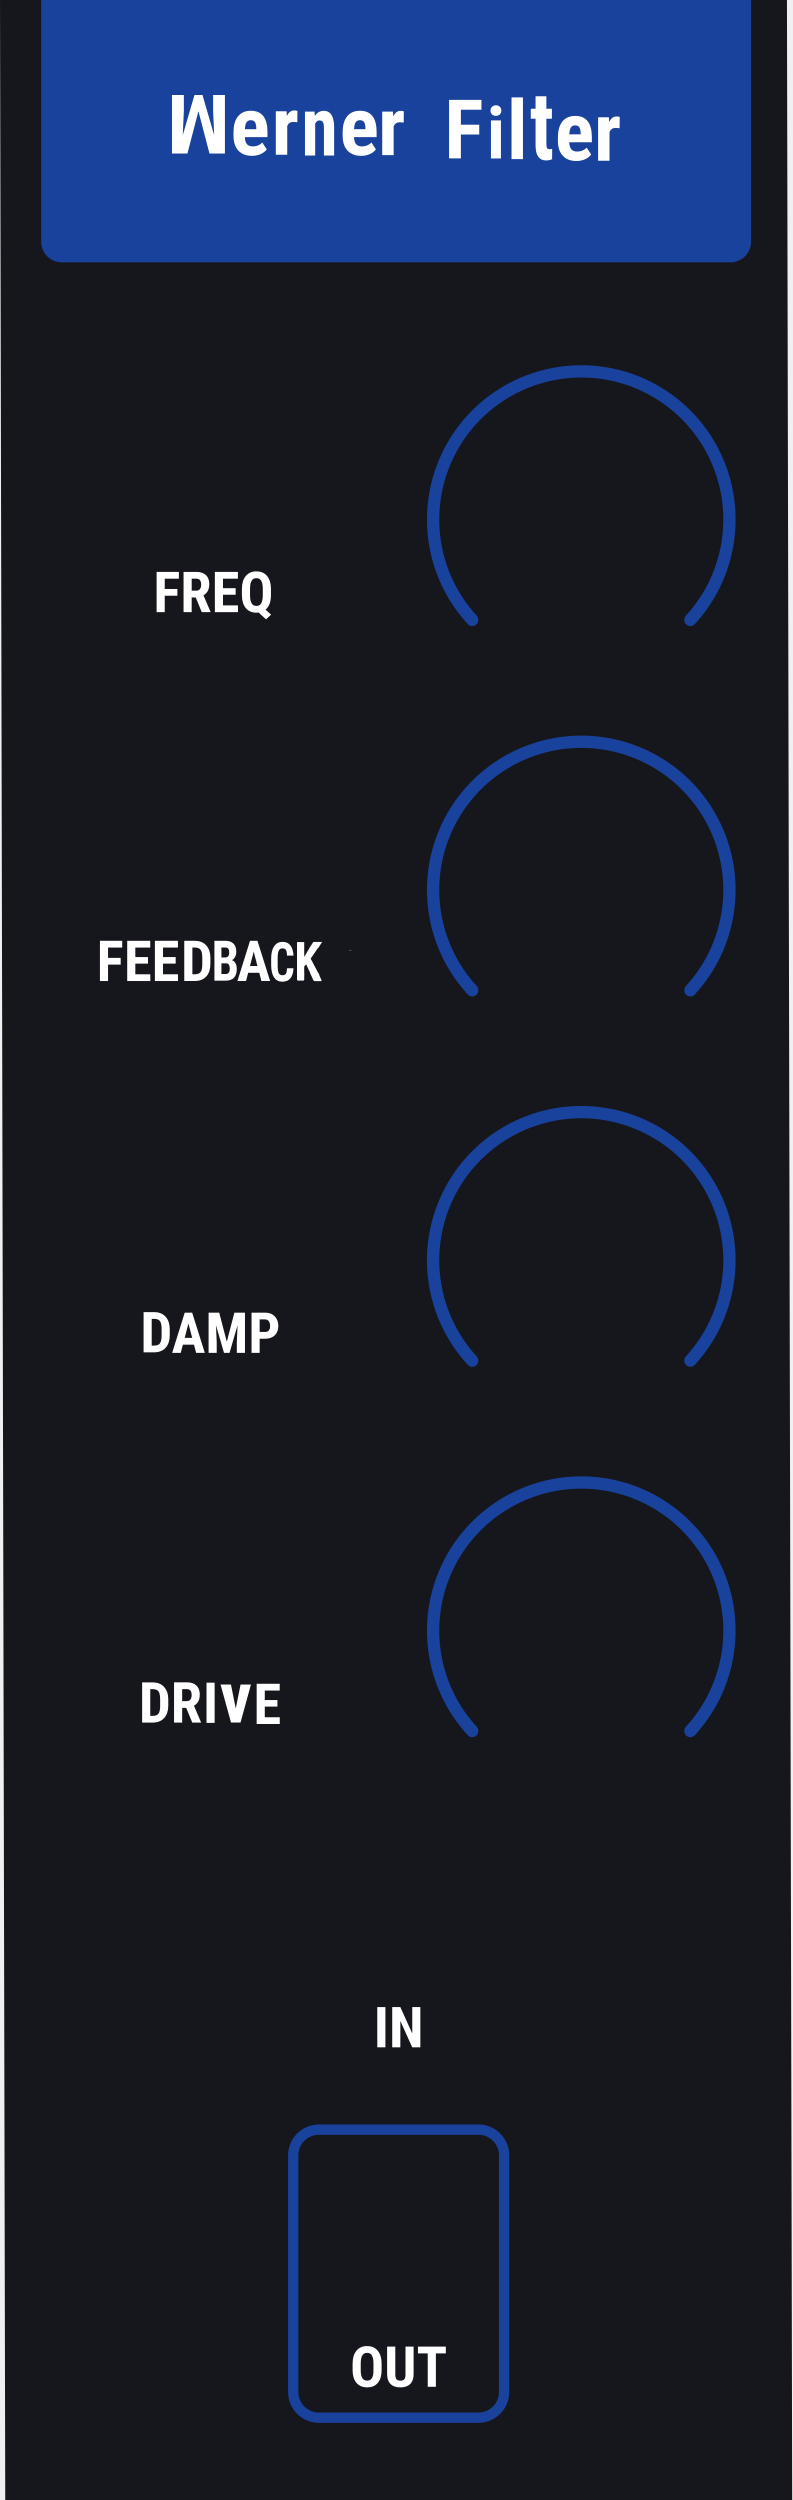
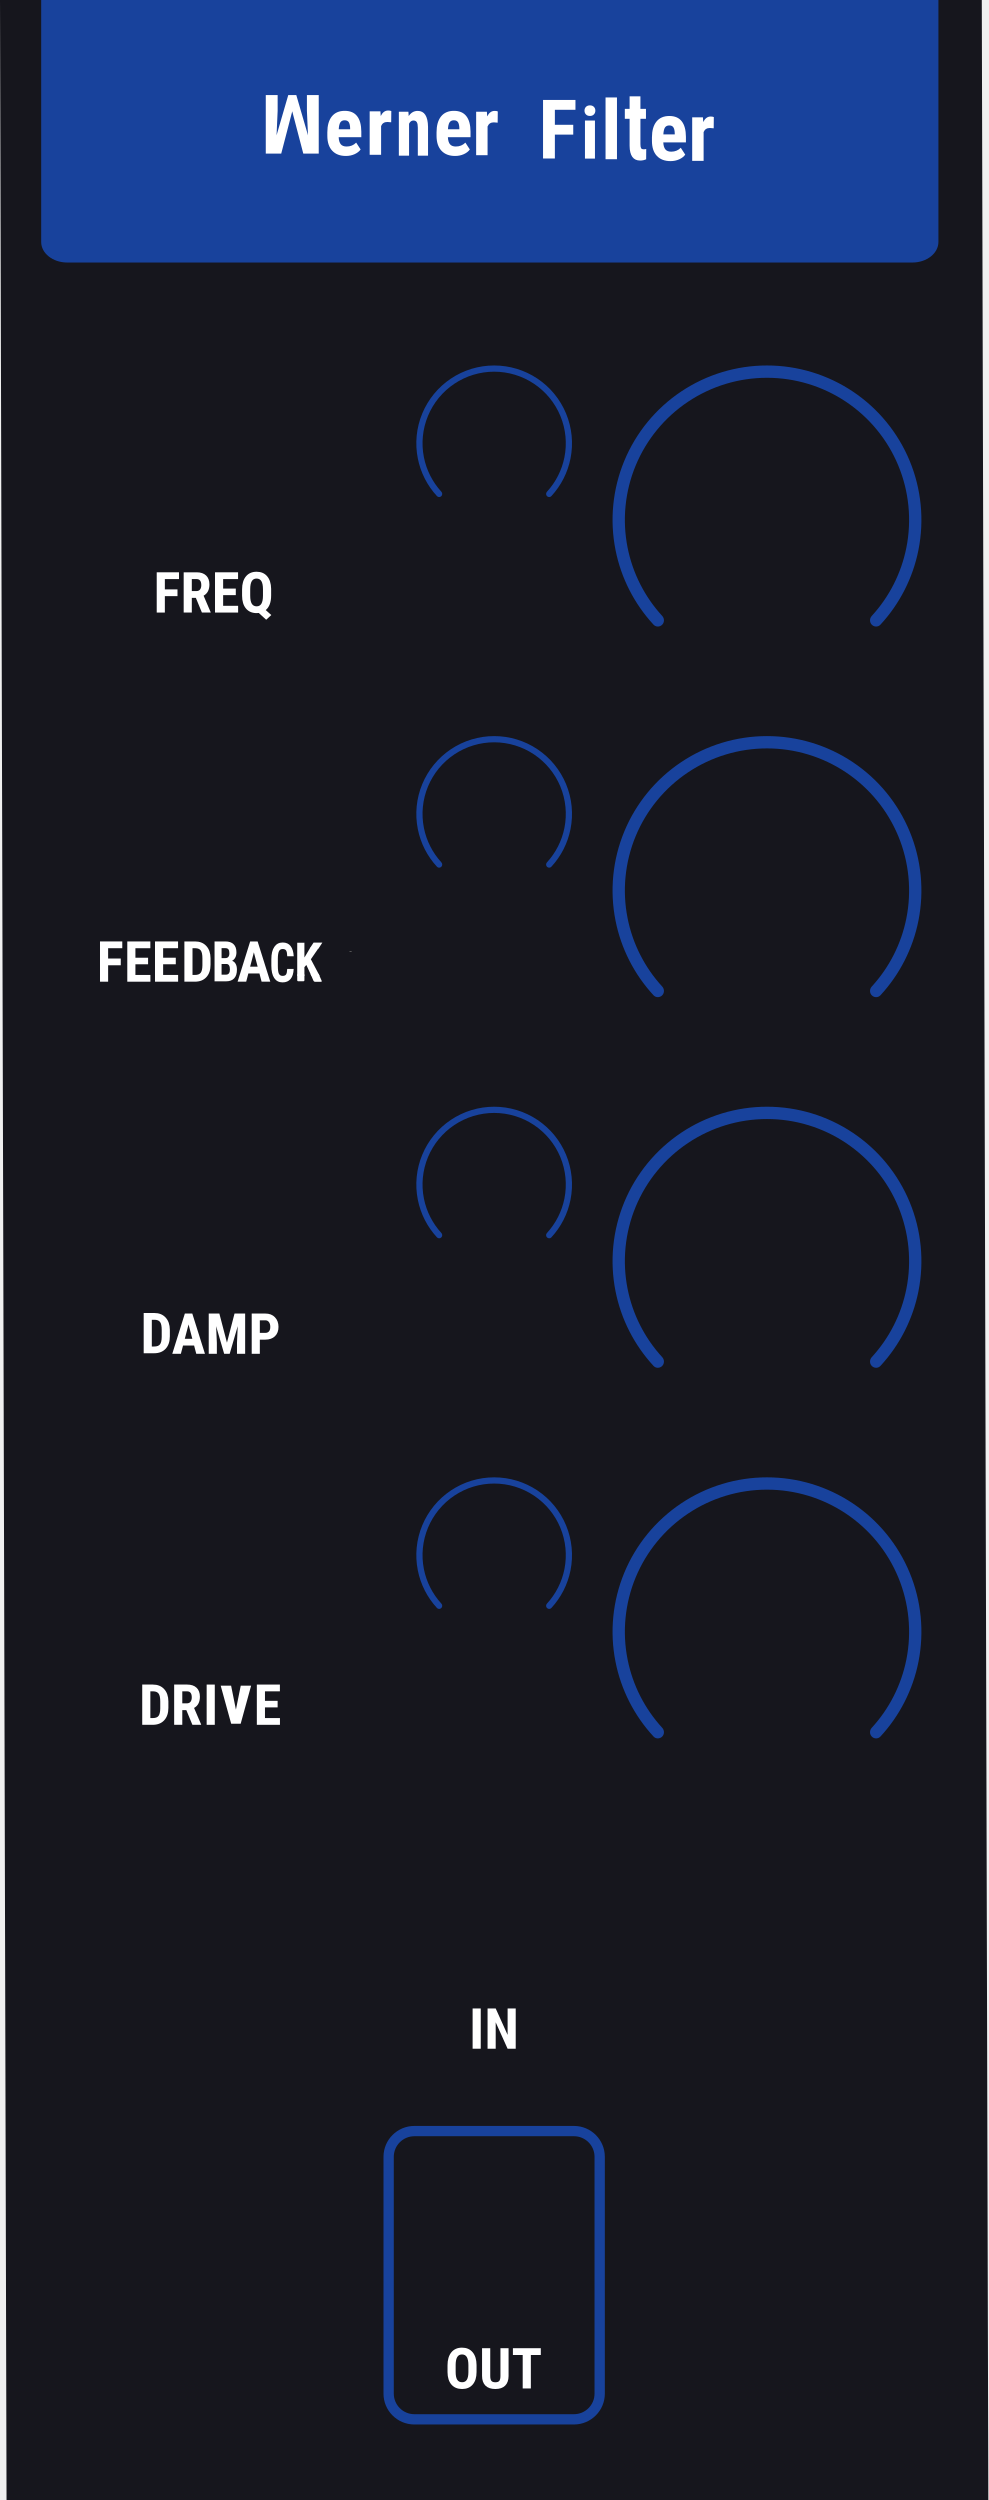
- <svg xmlns="http://www.w3.org/2000/svg" width="40.746mm" height="128.587mm" viewBox="0 0 154 486" fill="none" version="1.1" id="svg78">
+ <svg xmlns="http://www.w3.org/2000/svg" id="svg78" version="1.1" fill="none" viewBox="0 0 192 485.669" height="128.5mm" width="50.8mm">
  <defs id="defs82" />
-   <path style="stroke-width:0.997" d="m 0,0 h 152.982 l 1.019,486 H 1.019 Z" fill="#16161d" id="path2" />
-   <path d="M 34.48,115.81 H 32.025 V 119 h -1.579 v -7.82 h 4.329 v 1.316 h -2.75 v 2.003 H 34.48 Z" fill="#ffffff" id="path4" />
-   <path d="M 38.046,116.143 H 37.262 V 119 h -1.579 v -7.82 h 2.519 c 0.791,0 1.402,0.206 1.832,0.617 0.433,0.409 0.65,0.99 0.65,1.746 0,1.038 -0.378,1.765 -1.133,2.181 l 1.37,3.201 V 119 h -1.697 z m -0.784,-1.316 h 0.897 c 0.315,0 0.551,-0.104 0.709,-0.312 0.158,-0.211 0.236,-0.492 0.236,-0.843 0,-0.784 -0.306,-1.176 -0.918,-1.176 h -0.924 z" fill="#ffffff" id="path6" />
-   <path d="m 45.808,115.616 h -2.46 v 2.073 h 2.911 V 119 h -4.49 v -7.82 h 4.479 v 1.316 h -2.9 v 1.847 h 2.46 z" fill="#ffffff" id="path8" />
-   <path d="m 52.672,115.697 c 0,1.292 -0.349,2.232 -1.047,2.82 l 1.08,0.966 -0.994,0.913 -1.439,-1.315 -0.414,0.026 c -0.884,0 -1.577,-0.299 -2.079,-0.897 -0.498,-0.601 -0.748,-1.432 -0.752,-2.492 v -1.224 c 0,-1.075 0.249,-1.912 0.747,-2.514 0.498,-0.605 1.189,-0.908 2.073,-0.908 0.863,0 1.545,0.29 2.046,0.87 0.501,0.58 0.761,1.395 0.779,2.444 z m -1.585,-1.214 c 0,-0.713 -0.102,-1.239 -0.306,-1.579 -0.204,-0.34 -0.516,-0.51 -0.934,-0.51 -0.419,0 -0.729,0.166 -0.929,0.499 -0.201,0.329 -0.304,0.833 -0.311,1.509 v 1.295 c 0,0.716 0.102,1.244 0.306,1.584 0.208,0.34 0.523,0.511 0.945,0.511 0.412,0 0.718,-0.169 0.918,-0.505 0.204,-0.341 0.308,-0.858 0.311,-1.553 z" fill="#ffffff" id="path10" />
-   <path d="m 133.368,121.368 c 0.467,0.467 1.226,0.468 1.674,-0.017 3.743,-4.055 6.302,-9.07 7.382,-14.498 1.157,-5.82 0.563,-11.852 -1.708,-17.334 -2.27,-5.482 -6.115,-10.167 -11.049,-13.464 C 124.734,72.76 118.933,71 113,71 c -5.933,0 -11.734,1.76 -16.667,5.056 -4.934,3.296 -8.779,7.982 -11.049,13.464 -2.271,5.482 -2.865,11.514 -1.707,17.334 1.08,5.428 3.638,10.443 7.382,14.498 0.448,0.485 1.207,0.484 1.674,0.017 v 0 c 0.467,-0.467 0.465,-1.222 0.018,-1.709 -3.41,-3.719 -5.742,-8.309 -6.729,-13.273 -1.065,-5.355 -0.518,-10.907 1.571,-15.951 2.09,-5.045 5.628,-9.357 10.169,-12.391 4.541,-3.034 9.878,-4.653 15.339,-4.653 5.461,0 10.799,1.619 15.339,4.653 4.54,3.034 8.079,7.346 10.168,12.391 2.09,5.045 2.637,10.597 1.572,15.951 -0.988,4.964 -3.319,9.554 -6.73,13.273 -0.446,0.487 -0.448,1.242 0.019,1.709 z" fill="#18429c" id="path38" />
-   <path d="m 133.368,193.368 c 0.467,0.467 1.226,0.468 1.674,-0.017 3.743,-4.055 6.302,-9.07 7.382,-14.498 1.157,-5.82 0.563,-11.852 -1.708,-17.334 -2.27,-5.481 -6.115,-10.167 -11.049,-13.463 C 124.734,144.759 118.933,143 113,143 c -5.933,0 -11.734,1.759 -16.667,5.056 -4.934,3.296 -8.779,7.982 -11.049,13.463 -2.271,5.482 -2.865,11.514 -1.707,17.334 1.08,5.428 3.638,10.443 7.382,14.498 0.448,0.485 1.207,0.484 1.674,0.017 v 0 c 0.467,-0.467 0.465,-1.222 0.018,-1.709 -3.41,-3.719 -5.742,-8.309 -6.729,-13.273 -1.065,-5.355 -0.518,-10.907 1.571,-15.952 2.09,-5.044 5.628,-9.356 10.169,-12.39 4.541,-3.034 9.878,-4.653 15.339,-4.653 5.461,0 10.799,1.619 15.339,4.653 4.54,3.034 8.079,7.346 10.168,12.39 2.09,5.045 2.637,10.597 1.572,15.952 -0.988,4.964 -3.319,9.554 -6.73,13.273 -0.446,0.487 -0.448,1.242 0.019,1.709 z" fill="#18429c" id="path40" />
-   <path d="m 133.368,265.368 c 0.467,0.467 1.226,0.468 1.674,-0.017 3.743,-4.055 6.302,-9.07 7.382,-14.498 1.157,-5.82 0.563,-11.852 -1.708,-17.334 -2.27,-5.481 -6.115,-10.167 -11.049,-13.463 C 124.734,216.759 118.933,215 113,215 c -5.933,0 -11.734,1.759 -16.667,5.056 -4.934,3.296 -8.779,7.982 -11.049,13.463 -2.271,5.482 -2.865,11.514 -1.707,17.334 1.08,5.428 3.638,10.443 7.382,14.498 0.448,0.485 1.207,0.484 1.674,0.017 v 0 c 0.467,-0.467 0.465,-1.222 0.018,-1.709 -3.41,-3.719 -5.742,-8.309 -6.729,-13.273 -1.065,-5.355 -0.518,-10.907 1.571,-15.952 2.09,-5.044 5.628,-9.356 10.169,-12.39 4.541,-3.034 9.878,-4.653 15.339,-4.653 5.461,0 10.799,1.619 15.339,4.653 4.54,3.034 8.079,7.346 10.168,12.39 2.09,5.045 2.637,10.597 1.572,15.952 -0.988,4.964 -3.319,9.554 -6.73,13.273 -0.446,0.487 -0.448,1.242 0.019,1.709 z" fill="#18429c" id="path42" />
-   <path d="m 133.368,337.368 c 0.467,0.467 1.226,0.468 1.674,-0.017 3.743,-4.055 6.302,-9.07 7.382,-14.498 1.157,-5.82 0.563,-11.852 -1.708,-17.334 -2.27,-5.481 -6.115,-10.167 -11.049,-13.463 C 124.734,288.759 118.933,287 113,287 c -5.933,0 -11.734,1.759 -16.667,5.056 -4.934,3.296 -8.779,7.982 -11.049,13.463 -2.271,5.482 -2.865,11.514 -1.707,17.334 1.08,5.428 3.638,10.443 7.382,14.498 0.448,0.485 1.207,0.484 1.674,0.017 v 0 c 0.467,-0.467 0.465,-1.222 0.018,-1.709 -3.41,-3.719 -5.742,-8.309 -6.729,-13.273 -1.065,-5.355 -0.518,-10.907 1.571,-15.952 2.09,-5.044 5.628,-9.356 10.169,-12.39 4.541,-3.034 9.878,-4.653 15.339,-4.653 5.461,0 10.799,1.619 15.339,4.653 4.54,3.034 8.079,7.346 10.168,12.39 2.09,5.045 2.637,10.597 1.572,15.952 -0.988,4.964 -3.319,9.554 -6.73,13.273 -0.446,0.487 -0.448,1.242 0.019,1.709 z" fill="#18429c" id="path44" />
-   <path d="m 8,0 h 138 v 47 c 0,2.209 -1.791,4 -4,4 H 12 C 9.791,51 8,49.209 8,47 Z" fill="#18429c" id="path46" />
-   <path d="m 74.922,398 h -1.579 v -7.82 h 1.579 z" fill="#ffffff" id="path66" />
-   <path d="m 81.716,398 h -1.579 l -2.31,-5.129 V 398 h -1.579 v -7.82 h 1.579 l 2.315,5.134 v -5.134 h 1.574 z" fill="#ffffff" id="path68" />
-   <path d="m 74.186,460.793 c 0,1.05 -0.249,1.864 -0.747,2.444 -0.494,0.58 -1.182,0.87 -2.062,0.87 -0.877,0 -1.567,-0.286 -2.068,-0.859 -0.501,-0.576 -0.756,-1.382 -0.763,-2.417 v -1.337 c 0,-1.075 0.249,-1.912 0.747,-2.514 0.498,-0.605 1.189,-0.908 2.073,-0.908 0.87,0 1.556,0.297 2.057,0.892 0.501,0.591 0.756,1.421 0.763,2.492 z m -1.584,-1.31 c 0,-0.705 -0.1,-1.23 -0.301,-1.574 -0.201,-0.344 -0.512,-0.515 -0.935,-0.515 -0.419,0 -0.729,0.166 -0.929,0.499 -0.201,0.329 -0.304,0.833 -0.311,1.509 v 1.391 c 0,0.684 0.102,1.189 0.306,1.515 0.204,0.322 0.519,0.484 0.945,0.484 0.412,0 0.718,-0.158 0.918,-0.473 0.201,-0.319 0.303,-0.811 0.306,-1.477 z" fill="#ffffff" id="path70" />
-   <path d="m 80.406,456.18 v 5.414 c -0.007,0.813 -0.231,1.436 -0.671,1.869 -0.441,0.43 -1.073,0.644 -1.896,0.644 -0.838,0 -1.479,-0.218 -1.923,-0.655 -0.44,-0.437 -0.661,-1.069 -0.661,-1.896 v -5.376 h 1.59 v 5.382 c 0,0.444 0.072,0.76 0.215,0.95 0.143,0.19 0.403,0.285 0.779,0.285 0.376,0 0.634,-0.093 0.773,-0.279 0.14,-0.19 0.211,-0.5 0.215,-0.93 v -5.408 z" fill="#ffffff" id="path72" />
-   <path d="M 86.668,457.496 H 84.735 V 464 h -1.585 v -6.504 H 81.249 v -1.316 h 5.42 z" fill="#ffffff" id="path74" />
-   <path fill-rule="evenodd" clip-rule="evenodd" d="m 62,413 h 31 c 3.314,0 6,2.686 6,6 v 46 c 0,3.314 -2.686,6 -6,6 H 62 c -3.314,0 -6,-2.686 -6,-6 v -46 c 0,-3.314 2.686,-6 6,-6 z m 0,2 c -2.209,0 -4,1.791 -4,4 v 46 c 0,2.209 1.791,4 4,4 h 31 c 2.209,0 4,-1.791 4,-4 v -46 c 0,-2.209 -1.791,-4 -4,-4 z" fill="#18429c" id="path76" />
-   <path d="m 101.659,30.932 h -2.219 v -12 h 2.219 z" fill="#ffffff" id="path64" />
-   <path id="path1061" fill="#ffffff" d="m 93.165,26.15 h -3.57 v 4.641 h -2.297 v -11.375 h 6.297 v 1.914 h -4 v 2.914 h 3.57 z" />
-   <path id="path56-7" fill="#ffffff" d="m 40.723,29.846 -2.148,-8.227 -2.141,8.227 h -3 v -11.375 h 2.305 v 3.078 l -0.211,4.742 2.273,-7.82 h 1.563 l 2.273,7.82 -0.211,-4.742 v -3.078 h 2.297 v 11.375 z" />
-   <path id="path851" fill="#ffffff" d="m 49.001,30.298 c -1.135,0 -2.021,-0.339 -2.656,-1.016 -0.635,-0.677 -0.953,-1.646 -0.953,-2.906 v -0.672 c 0,-1.333 0.292,-2.362 0.875,-3.086 0.583,-0.724 1.419,-1.086 2.508,-1.086 1.062,0 1.862,0.341 2.398,1.024 0.536,0.677 0.81,1.682 0.82,3.016 v 1.086 h -4.398 c 0.031,0.625 0.169,1.083 0.414,1.375 0.245,0.286 0.622,0.43 1.133,0.43 0.74,0 1.357,-0.253 1.851,-0.758 l 0.867,1.336 c -0.271,0.375 -0.664,0.68 -1.18,0.914 -0.516,0.229 -1.075,0.344 -1.68,0.344 z m -1.391,-5.187 h 2.211 v -0.203 c -0.01,-0.505 -0.094,-0.888 -0.25,-1.148 -0.156,-0.26 -0.427,-0.391 -0.812,-0.391 -0.386,0 -0.667,0.138 -0.844,0.414 -0.172,0.276 -0.273,0.719 -0.305,1.328 z" />
-   <path id="path1059" fill="#ffffff" d="m 57.797,23.757 -0.734,-0.062 c -0.604,0 -1.013,0.266 -1.226,0.797 v 5.586 h -2.219 v -8.453 h 2.086 l 0.062,0.914 c 0.349,-0.714 0.831,-1.07 1.445,-1.07 0.25,0 0.453,0.034 0.609,0.102 z" />
-   <path style="stroke-width:1.086" id="path883" fill="#ffffff" d="m 61.143,21.701 0.056,0.844 c 0.447,-0.668 1.031,-1.002 1.752,-1.002 1.299,0 1.967,1.028 2.004,3.085 v 5.608 h -1.983 v -5.443 c 0,-0.484 -0.065,-0.833 -0.195,-1.049 -0.126,-0.22 -0.349,-0.331 -0.67,-0.331 -0.358,0 -0.638,0.208 -0.838,0.623 v 6.2 h -1.983 v -8.535 z" />
-   <path d="m 78.481,23.832 -0.734,-0.062 c -0.604,0 -1.013,0.266 -1.226,0.797 v 5.586 h -2.219 v -8.453 h 2.086 l 0.062,0.914 c 0.349,-0.714 0.831,-1.07 1.445,-1.07 0.25,0 0.453,0.034 0.609,0.102 z" fill="#ffffff" id="path1059-0" />
-   <path d="m 70.218,30.298 c -1.135,0 -2.021,-0.339 -2.656,-1.016 -0.635,-0.677 -0.953,-1.646 -0.953,-2.906 v -0.672 c 0,-1.333 0.292,-2.362 0.875,-3.086 0.583,-0.724 1.419,-1.086 2.508,-1.086 1.062,0 1.862,0.341 2.398,1.024 0.536,0.677 0.81,1.682 0.82,3.016 v 1.086 h -4.398 c 0.031,0.625 0.169,1.083 0.414,1.375 0.245,0.286 0.622,0.43 1.133,0.43 0.74,0 1.357,-0.253 1.851,-0.758 l 0.867,1.336 c -0.271,0.375 -0.664,0.68 -1.18,0.914 -0.516,0.229 -1.075,0.344 -1.68,0.344 z m -1.391,-5.187 h 2.211 v -0.203 c -0.01,-0.505 -0.094,-0.888 -0.25,-1.148 -0.156,-0.26 -0.427,-0.391 -0.812,-0.391 -0.386,0 -0.667,0.138 -0.844,0.414 -0.172,0.276 -0.273,0.719 -0.305,1.328 z" fill="#ffffff" id="path851-3" />
-   <path id="path859" fill="#ffffff" d="m 97.382,30.805 h -1.941 V 23.409 h 1.941 z m -2.03,-9.311 c 0,-0.3 0.096,-0.546 0.287,-0.738 0.191,-0.191 0.447,-0.287 0.766,-0.287 0.319,0 0.574,0.096 0.766,0.287 0.191,0.192 0.287,0.438 0.287,0.738 0,0.297 -0.096,0.543 -0.287,0.739 -0.187,0.196 -0.442,0.294 -0.766,0.294 -0.324,0 -0.581,-0.098 -0.772,-0.294 -0.187,-0.196 -0.28,-0.442 -0.28,-0.739 z" />
-   <path style="stroke-width:1.204" id="path90" fill="#ffffff" d="m 106.215,18.717 v 2.426 h 1.076 v 1.942 h -1.076 v 4.895 c 0,0.389 0.042,0.657 0.126,0.803 0.089,0.145 0.257,0.219 0.505,0.219 0.203,0 0.369,-0.021 0.497,-0.064 l -0.014,2.006 c -0.357,0.164 -0.743,0.247 -1.159,0.247 -1.357,0 -2.042,-0.955 -2.056,-2.863 V 23.085 h -0.929 v -1.942 h 0.929 v -2.426 z" />
-   <path id="path851-3-0" fill="#ffffff" d="m 112.063,31.299 c -1.135,0 -2.021,-0.339 -2.656,-1.016 -0.635,-0.677 -0.953,-1.646 -0.953,-2.906 v -0.672 c 0,-1.333 0.292,-2.362 0.875,-3.086 0.583,-0.724 1.419,-1.086 2.508,-1.086 1.062,0 1.862,0.341 2.398,1.024 0.536,0.677 0.81,1.682 0.82,3.016 v 1.086 h -4.398 c 0.031,0.625 0.169,1.083 0.414,1.375 0.245,0.286 0.622,0.43 1.133,0.43 0.74,0 1.357,-0.253 1.851,-0.758 l 0.867,1.336 c -0.271,0.375 -0.664,0.68 -1.18,0.914 -0.516,0.229 -1.075,0.344 -1.68,0.344 z m -1.391,-5.187 h 2.211 v -0.203 c -0.01,-0.505 -0.094,-0.888 -0.25,-1.148 -0.156,-0.26 -0.427,-0.391 -0.812,-0.391 -0.386,0 -0.667,0.138 -0.844,0.414 -0.172,0.276 -0.273,0.719 -0.305,1.328 z" />
-   <path id="path1059-0-2" fill="#ffffff" d="m 120.451,24.926 -0.734,-0.062 c -0.604,0 -1.013,0.266 -1.226,0.797 v 5.586 h -2.219 v -8.453 h 2.086 l 0.062,0.914 c 0.349,-0.714 0.831,-1.07 1.445,-1.07 0.25,0 0.453,0.034 0.609,0.102 z" />
-   <g transform="translate(2.439832)" id="g8357">
-     <path id="path22" fill="#ffffff" d="M 35.27,261.399 H 33.116 L 32.697,263 h -1.67 l 2.444,-7.82 h 1.445 l 2.46,7.82 h -1.687 z m -1.81,-1.316 h 1.461 l -0.731,-2.787 z" />
-     <path id="path24" fill="#ffffff" d="m 40.173,255.18 1.477,5.655 1.472,-5.655 h 2.062 V 263 h -1.585 v -2.116 l 0.145,-3.26 -1.563,5.376 h -1.074 l -1.563,-5.376 0.145,3.26 V 263 h -1.579 v -7.82 z" />
-     <path id="path26" fill="#ffffff" d="M 48.037,260.25 V 263 h -1.579 v -7.82 h 2.664 c 0.773,0 1.389,0.24 1.848,0.719 0.462,0.48 0.693,1.103 0.693,1.87 0,0.766 -0.227,1.371 -0.682,1.815 -0.455,0.444 -1.085,0.666 -1.891,0.666 z m 0,-1.316 h 1.085 c 0.301,0 0.533,-0.098 0.698,-0.295 0.165,-0.197 0.247,-0.484 0.247,-0.86 0,-0.39 -0.084,-0.7 -0.252,-0.929 -0.168,-0.233 -0.394,-0.351 -0.677,-0.354 h -1.101 z" />
-     <path d="m 25.474,262.893 v -7.82 h 2.068 c 0.913,0 1.64,0.29 2.181,0.87 0.544,0.58 0.822,1.375 0.833,2.385 v 1.267 c 0,1.028 -0.272,1.835 -0.816,2.423 -0.541,0.583 -1.287,0.875 -2.24,0.875 z m 1.579,-6.504 v 5.193 h 0.473 c 0.526,0 0.897,-0.137 1.112,-0.413 0.215,-0.279 0.328,-0.759 0.338,-1.44 v -1.358 c 0,-0.731 -0.102,-1.239 -0.306,-1.526 -0.204,-0.29 -0.551,-0.442 -1.042,-0.456 z" fill="#ffffff" id="path12-4" />
+   <path id="path2" fill="#16161d" d="m 0,0 h 190.73 l 1.27,485.669 H 1.27 Z" style="stroke-width:1.113" />
+   <path id="path4" fill="#ffffff" d="M 34.48,115.81 H 32.025 V 119 h -1.579 v -7.82 h 4.329 v 1.316 h -2.75 v 2.003 H 34.48 Z" />
+   <path id="path6" fill="#ffffff" d="M 38.046,116.143 H 37.262 V 119 h -1.579 v -7.82 h 2.519 c 0.791,0 1.402,0.206 1.832,0.617 0.433,0.409 0.65,0.99 0.65,1.746 0,1.038 -0.378,1.765 -1.133,2.181 l 1.37,3.201 V 119 h -1.697 z m -0.784,-1.316 h 0.897 c 0.315,0 0.551,-0.104 0.709,-0.312 0.158,-0.211 0.236,-0.492 0.236,-0.843 0,-0.784 -0.306,-1.176 -0.918,-1.176 h -0.924 z" />
+   <path id="path8" fill="#ffffff" d="m 45.808,115.616 h -2.46 v 2.073 h 2.911 V 119 h -4.49 v -7.82 h 4.479 v 1.316 h -2.9 v 1.847 h 2.46 z" />
+   <path id="path10" fill="#ffffff" d="m 52.672,115.697 c 0,1.292 -0.349,2.232 -1.047,2.82 l 1.08,0.966 -0.994,0.913 -1.439,-1.315 -0.414,0.026 c -0.884,0 -1.577,-0.299 -2.079,-0.897 -0.498,-0.601 -0.748,-1.432 -0.752,-2.492 v -1.224 c 0,-1.075 0.249,-1.912 0.747,-2.514 0.498,-0.605 1.189,-0.908 2.073,-0.908 0.863,0 1.545,0.29 2.046,0.87 0.501,0.58 0.761,1.395 0.779,2.444 z m -1.585,-1.214 c 0,-0.713 -0.102,-1.239 -0.306,-1.579 -0.204,-0.34 -0.516,-0.51 -0.934,-0.51 -0.419,0 -0.729,0.166 -0.929,0.499 -0.201,0.329 -0.304,0.833 -0.311,1.509 v 1.295 c 0,0.716 0.102,1.244 0.306,1.584 0.208,0.34 0.523,0.511 0.945,0.511 0.412,0 0.718,-0.169 0.918,-0.505 0.204,-0.341 0.308,-0.858 0.311,-1.553 z" />
+   <path id="path38" fill="#18429c" d="m 169.368,121.368 c 0.467,0.467 1.226,0.468 1.674,-0.017 3.743,-4.055 6.302,-9.07 7.382,-14.498 1.157,-5.82 0.563,-11.852 -1.708,-17.334 -2.27,-5.482 -6.115,-10.167 -11.049,-13.464 C 160.734,72.76 154.933,71 149,71 c -5.933,0 -11.734,1.76 -16.667,5.056 -4.934,3.296 -8.779,7.982 -11.049,13.464 -2.271,5.482 -2.865,11.514 -1.707,17.334 1.08,5.428 3.638,10.443 7.382,14.498 0.448,0.485 1.207,0.484 1.674,0.017 v 0 c 0.467,-0.467 0.465,-1.222 0.018,-1.709 -3.41,-3.719 -5.742,-8.309 -6.729,-13.273 -1.065,-5.355 -0.518,-10.907 1.571,-15.951 2.09,-5.045 5.628,-9.357 10.169,-12.391 4.541,-3.034 9.878,-4.653 15.339,-4.653 5.461,0 10.799,1.619 15.339,4.653 4.54,3.034 8.079,7.346 10.168,12.391 2.09,5.045 2.637,10.597 1.572,15.951 -0.988,4.964 -3.319,9.554 -6.73,13.273 -0.446,0.487 -0.448,1.242 0.019,1.709 z" />
+   <path id="path40" fill="#18429c" d="m 169.368,193.368 c 0.467,0.467 1.226,0.468 1.674,-0.017 3.743,-4.055 6.302,-9.07 7.382,-14.498 1.157,-5.82 0.563,-11.852 -1.708,-17.334 -2.27,-5.481 -6.115,-10.167 -11.049,-13.463 C 160.734,144.759 154.933,143 149,143 c -5.933,0 -11.734,1.759 -16.667,5.056 -4.934,3.296 -8.779,7.982 -11.049,13.463 -2.271,5.482 -2.865,11.514 -1.707,17.334 1.08,5.428 3.638,10.443 7.382,14.498 0.448,0.485 1.207,0.484 1.674,0.017 v 0 c 0.467,-0.467 0.465,-1.222 0.018,-1.709 -3.41,-3.719 -5.742,-8.309 -6.729,-13.273 -1.065,-5.355 -0.518,-10.907 1.571,-15.952 2.09,-5.044 5.628,-9.356 10.169,-12.39 4.541,-3.034 9.878,-4.653 15.339,-4.653 5.461,0 10.799,1.619 15.339,4.653 4.54,3.034 8.079,7.346 10.168,12.39 2.09,5.045 2.637,10.597 1.572,15.952 -0.988,4.964 -3.319,9.554 -6.73,13.273 -0.446,0.487 -0.448,1.242 0.019,1.709 z" />
+   <path id="path42" fill="#18429c" d="m 169.368,265.368 c 0.467,0.467 1.226,0.468 1.674,-0.017 3.743,-4.055 6.302,-9.07 7.382,-14.498 1.157,-5.82 0.563,-11.852 -1.708,-17.334 -2.27,-5.481 -6.115,-10.167 -11.049,-13.463 C 160.734,216.759 154.933,215 149,215 c -5.933,0 -11.734,1.759 -16.667,5.056 -4.934,3.296 -8.779,7.982 -11.049,13.463 -2.271,5.482 -2.865,11.514 -1.707,17.334 1.08,5.428 3.638,10.443 7.382,14.498 0.448,0.485 1.207,0.484 1.674,0.017 v 0 c 0.467,-0.467 0.465,-1.222 0.018,-1.709 -3.41,-3.719 -5.742,-8.309 -6.729,-13.273 -1.065,-5.355 -0.518,-10.907 1.571,-15.952 2.09,-5.044 5.628,-9.356 10.169,-12.39 4.541,-3.034 9.878,-4.653 15.339,-4.653 5.461,0 10.799,1.619 15.339,4.653 4.54,3.034 8.079,7.346 10.168,12.39 2.09,5.045 2.637,10.597 1.572,15.952 -0.988,4.964 -3.319,9.554 -6.73,13.273 -0.446,0.487 -0.448,1.242 0.019,1.709 z" />
+   <path id="path44" fill="#18429c" d="m 169.368,337.368 c 0.467,0.467 1.226,0.468 1.674,-0.017 3.743,-4.055 6.302,-9.07 7.382,-14.498 1.157,-5.82 0.563,-11.852 -1.708,-17.334 -2.27,-5.481 -6.115,-10.167 -11.049,-13.463 C 160.734,288.759 154.933,287 149,287 c -5.933,0 -11.734,1.759 -16.667,5.056 -4.934,3.296 -8.779,7.982 -11.049,13.463 -2.271,5.482 -2.865,11.514 -1.707,17.334 1.08,5.428 3.638,10.443 7.382,14.498 0.448,0.485 1.207,0.484 1.674,0.017 v 0 c 0.467,-0.467 0.465,-1.222 0.018,-1.709 -3.41,-3.719 -5.742,-8.309 -6.729,-13.273 -1.065,-5.355 -0.518,-10.907 1.571,-15.952 2.09,-5.044 5.628,-9.356 10.169,-12.39 4.541,-3.034 9.878,-4.653 15.339,-4.653 5.461,0 10.799,1.619 15.339,4.653 4.54,3.034 8.079,7.346 10.168,12.39 2.09,5.045 2.637,10.597 1.572,15.952 -0.988,4.964 -3.319,9.554 -6.73,13.273 -0.446,0.487 -0.448,1.242 0.019,1.709 z" />
+   <path style="stroke-width:1.124" id="path46" fill="#18429c" d="m 8,0 h 174.304 v 47 c 0,2.209 -2.262,4 -5.052,4 H 13.052 C 10.262,51 8,49.209 8,47 Z" />
+   <g transform="translate(18.47046)" id="g900">
+     <path d="m 74.922,398 h -1.579 v -7.82 h 1.579 z" fill="#ffffff" id="path66" />
+     <path d="m 81.716,398 h -1.579 l -2.31,-5.129 V 398 h -1.579 v -7.82 h 1.579 l 2.315,5.134 v -5.134 h 1.574 z" fill="#ffffff" id="path68" />
  </g>
-   <g transform="translate(-2.054242)" id="g8364">
-     <path id="path36" fill="#ffffff" d="m 55.988,331.762 h -2.46 v 2.073 h 2.911 v 1.311 h -4.49 v -7.82 h 4.479 v 1.316 h -2.9 v 1.847 h 2.46 z" />
-     <path d="m 47.886,332.13 0.937,-4.662 h 2.017 l -2.03,7.396 h -1.846 l -2.037,-7.396 h 2.023 z" fill="#ffffff" id="path891" />
-     <path d="m 43.78,334.93 h -1.579 v -7.82 h 1.579 z" fill="#ffffff" id="path110" />
-     <path id="path12-4-3" fill="#ffffff" d="m 29.684,334.875 v -7.82 h 2.068 c 0.913,0 1.64,0.29 2.181,0.87 0.544,0.58 0.822,1.375 0.833,2.385 v 1.267 c 0,1.028 -0.272,1.835 -0.816,2.423 -0.541,0.583 -1.287,0.875 -2.24,0.875 z m 1.579,-6.504 v 5.193 h 0.473 c 0.526,0 0.897,-0.137 1.112,-0.413 0.215,-0.279 0.328,-0.759 0.338,-1.44 v -1.358 c 0,-0.731 -0.102,-1.239 -0.306,-1.526 -0.204,-0.29 -0.551,-0.442 -1.042,-0.456 z" />
-     <path d="m 38.251,332.012 h -0.784 v 2.857 h -1.579 v -7.82 h 2.519 c 0.791,0 1.402,0.206 1.832,0.617 0.433,0.409 0.65,0.99 0.65,1.746 0,1.038 -0.378,1.765 -1.133,2.181 l 1.37,3.201 v 0.075 h -1.697 z m -0.784,-1.316 h 0.897 c 0.315,0 0.551,-0.104 0.709,-0.312 0.158,-0.211 0.236,-0.492 0.236,-0.843 0,-0.784 -0.306,-1.176 -0.918,-1.176 h -0.924 z" fill="#ffffff" id="path6-7" />
+   <g transform="translate(18.39256)" id="g910">
+     <g id="g904">
+       <path id="path70" fill="#ffffff" d="m 74.186,460.793 c 0,1.05 -0.249,1.864 -0.747,2.444 -0.494,0.58 -1.182,0.87 -2.062,0.87 -0.877,0 -1.567,-0.286 -2.068,-0.859 -0.501,-0.576 -0.756,-1.382 -0.763,-2.417 v -1.337 c 0,-1.075 0.249,-1.912 0.747,-2.514 0.498,-0.605 1.189,-0.908 2.073,-0.908 0.87,0 1.556,0.297 2.057,0.892 0.501,0.591 0.756,1.421 0.763,2.492 z m -1.584,-1.31 c 0,-0.705 -0.1,-1.23 -0.301,-1.574 -0.201,-0.344 -0.512,-0.515 -0.935,-0.515 -0.419,0 -0.729,0.166 -0.929,0.499 -0.201,0.329 -0.304,0.833 -0.311,1.509 v 1.391 c 0,0.684 0.102,1.189 0.306,1.515 0.204,0.322 0.519,0.484 0.945,0.484 0.412,0 0.718,-0.158 0.918,-0.473 0.201,-0.319 0.303,-0.811 0.306,-1.477 z" />
+       <path id="path72" fill="#ffffff" d="m 80.406,456.18 v 5.414 c -0.007,0.813 -0.231,1.436 -0.671,1.869 -0.441,0.43 -1.073,0.644 -1.896,0.644 -0.838,0 -1.479,-0.218 -1.923,-0.655 -0.44,-0.437 -0.661,-1.069 -0.661,-1.896 v -5.376 h 1.59 v 5.382 c 0,0.444 0.072,0.76 0.215,0.95 0.143,0.19 0.403,0.285 0.779,0.285 0.376,0 0.634,-0.093 0.773,-0.279 0.14,-0.19 0.211,-0.5 0.215,-0.93 v -5.408 z" />
+     </g>
+     <path d="M 86.668,457.496 H 84.735 V 464 h -1.585 v -6.504 H 81.249 v -1.316 h 5.42 z" fill="#ffffff" id="path74" />
  </g>
-   <rect ry="0.027" y="184.812" x="67.886" height="0.055" width="0.439" id="rect7640" style="fill:#fffff0;fill-opacity:1" />
-   <g transform="translate(-7.805577)" id="g8351">
-     <path d="m 31.266,187.521 h -2.455 v 3.19 h -1.579 v -7.82 h 4.329 v 1.316 h -2.75 v 2.003 h 2.455 z" fill="#ffffff" id="path4-8" />
-     <path d="m 36.573,187.329 h -2.46 v 2.073 h 2.911 v 1.311 h -4.49 v -7.82 h 4.479 v 1.316 h -2.9 v 1.847 h 2.46 z" fill="#ffffff" id="path8-5" />
-     <path d="m 41.956,187.327 h -2.46 v 2.073 h 2.911 v 1.311 h -4.49 v -7.82 h 4.479 v 1.316 h -2.9 v 1.847 h 2.46 z" fill="#ffffff" id="path8-1" />
-     <path id="path12-4-0" fill="#ffffff" d="m 43.625,190.711 v -7.82 h 2.068 c 0.913,0 1.64,0.29 2.181,0.87 0.544,0.58 0.822,1.375 0.833,2.385 v 1.267 c 0,1.028 -0.272,1.835 -0.816,2.423 -0.541,0.583 -1.287,0.875 -2.24,0.875 z m 1.579,-6.504 v 5.193 h 0.473 c 0.526,0 0.897,-0.137 1.112,-0.413 0.215,-0.279 0.328,-0.759 0.338,-1.44 v -1.358 c 0,-0.731 -0.102,-1.239 -0.306,-1.526 -0.204,-0.29 -0.551,-0.442 -1.042,-0.456 z" />
-     <path d="m 49.487,190.639 v -7.748 h 2.09 c 0.706,0 1.241,0.181 1.607,0.543 0.368,0.358 0.553,0.885 0.553,1.58 0,0.394 -0.076,0.733 -0.228,1.017 -0.152,0.284 -0.359,0.491 -0.622,0.623 0.303,0.099 0.537,0.3 0.701,0.601 0.164,0.298 0.246,0.667 0.246,1.107 0,0.752 -0.181,1.32 -0.543,1.703 -0.359,0.383 -0.881,0.575 -1.565,0.575 z m 1.365,-3.368 v 2.07 h 0.873 c 0.245,0 0.43,-0.087 0.557,-0.261 0.127,-0.174 0.19,-0.42 0.19,-0.74 0,-0.695 -0.22,-1.052 -0.659,-1.07 z m 0,-1.139 h 0.71 c 0.536,0 0.803,-0.318 0.803,-0.953 0,-0.351 -0.062,-0.603 -0.186,-0.755 -0.124,-0.153 -0.325,-0.229 -0.604,-0.229 h -0.724 z" fill="#ffffff" id="path857" style="stroke-width:0.727" />
-     <path d="m 58.206,189.11 h -2.154 l -0.419,1.601 h -1.67 l 2.444,-7.82 h 1.445 l 2.46,7.82 h -1.687 z m -1.81,-1.316 h 1.461 l -0.731,-2.787 z" fill="#ffffff" id="path22-2" />
-     <path d="m 64.856,188.231 c -0.031,0.86 -0.231,1.511 -0.599,1.953 -0.368,0.442 -0.887,0.663 -1.557,0.663 -0.704,0 -1.245,-0.28 -1.621,-0.839 -0.374,-0.563 -0.56,-1.364 -0.56,-2.403 v -1.269 c 0,-1.036 0.194,-1.833 0.582,-2.393 0.388,-0.563 0.927,-0.844 1.617,-0.844 0.679,0 1.194,0.23 1.544,0.689 0.354,0.459 0.555,1.119 0.603,1.978 h -1.262 c -0.011,-0.532 -0.08,-0.898 -0.205,-1.098 -0.123,-0.204 -0.349,-0.306 -0.68,-0.306 -0.337,0 -0.575,0.143 -0.714,0.43 -0.14,0.283 -0.214,0.751 -0.222,1.404 v 1.424 c 0,0.749 0.068,1.264 0.205,1.543 0.14,0.28 0.378,0.42 0.714,0.42 0.331,0 0.559,-0.097 0.684,-0.29 0.125,-0.197 0.197,-0.551 0.214,-1.062 z" fill="#ffffff" id="path837" style="stroke-width:0.603" />
-     <g id="g8335" transform="translate(0.4140409,-0.2070204)">
-       <g transform="translate(0,-0.8051204)" id="g8310">
-         <path d="m 66.903,188.472 -0.375,0.429 v 1.675 h -1.396 v -7.748 h 1.396 v 4.187 l 0.173,-0.263 0.967,-1.634 h 1.663 l -1.549,2.249 1.697,3.208 h -1.598 z" fill="#ffffff" id="path1035" style="stroke-width:0.73" />
-         <rect style="fill:#ffffff;fill-opacity:1;stroke-width:0.837" id="rect7638" width="1.71" height="1.352" x="187.948" y="219.579" ry="0.069" rx="0" transform="matrix(1,0,-0.5448584,0.8385281,0,0)" />
-         <rect style="fill:#16161d;fill-opacity:1;stroke-width:1.171" id="rect8305" width="1.84" height="1.563" x="64.876" y="182.59" ry="0.149" />
+   <path id="path76" fill="#18429c" d="M 80.5,413 H 111.5 c 3.314,0 6,2.686 6,6 v 46 c 0,3.314 -2.686,6 -6,6 H 80.5 c -3.314,0 -6,-2.686 -6,-6 v -46 c 0,-3.314 2.686,-6 6,-6 z m 0,2 c -2.209,0 -4,1.791 -4,4 v 46 c 0,2.209 1.791,4 4,4 H 111.5 c 2.209,0 4,-1.791 4,-4 v -46 c 0,-2.209 -1.791,-4 -4,-4 z" clip-rule="evenodd" fill-rule="evenodd" />
+   <g transform="translate(18.19801)" id="g896">
+     <path d="m 101.659,30.932 h -2.219 v -12 h 2.219 z" fill="#ffffff" id="path64" />
+     <path id="path1061" fill="#ffffff" d="m 93.165,26.15 h -3.57 v 4.641 h -2.297 v -11.375 h 6.297 v 1.914 h -4 v 2.914 h 3.57 z" />
+     <path id="path56-7" fill="#ffffff" d="m 40.723,29.846 -2.148,-8.227 -2.141,8.227 h -3 v -11.375 h 2.305 v 3.078 l -0.211,4.742 2.273,-7.82 h 1.563 l 2.273,7.82 -0.211,-4.742 v -3.078 h 2.297 v 11.375 z" />
+     <path id="path851" fill="#ffffff" d="m 49.001,30.298 c -1.135,0 -2.021,-0.339 -2.656,-1.016 -0.635,-0.677 -0.953,-1.646 -0.953,-2.906 v -0.672 c 0,-1.333 0.292,-2.362 0.875,-3.086 0.583,-0.724 1.419,-1.086 2.508,-1.086 1.062,0 1.862,0.341 2.398,1.024 0.536,0.677 0.81,1.682 0.82,3.016 v 1.086 h -4.398 c 0.031,0.625 0.169,1.083 0.414,1.375 0.245,0.286 0.622,0.43 1.133,0.43 0.74,0 1.357,-0.253 1.851,-0.758 l 0.867,1.336 c -0.271,0.375 -0.664,0.68 -1.18,0.914 -0.516,0.229 -1.075,0.344 -1.68,0.344 z m -1.391,-5.187 h 2.211 v -0.203 c -0.01,-0.505 -0.094,-0.888 -0.25,-1.148 -0.156,-0.26 -0.427,-0.391 -0.812,-0.391 -0.386,0 -0.667,0.138 -0.844,0.414 -0.172,0.276 -0.273,0.719 -0.305,1.328 z" />
+     <path id="path1059" fill="#ffffff" d="m 57.797,23.757 -0.734,-0.062 c -0.604,0 -1.013,0.266 -1.226,0.797 v 5.586 h -2.219 v -8.453 h 2.086 l 0.062,0.914 c 0.349,-0.714 0.831,-1.07 1.445,-1.07 0.25,0 0.453,0.034 0.609,0.102 z" />
+     <path style="stroke-width:1.086" id="path883" fill="#ffffff" d="m 61.143,21.701 0.056,0.844 c 0.447,-0.668 1.031,-1.002 1.752,-1.002 1.299,0 1.967,1.028 2.004,3.085 v 5.608 h -1.983 v -5.443 c 0,-0.484 -0.065,-0.833 -0.195,-1.049 -0.126,-0.22 -0.349,-0.331 -0.67,-0.331 -0.358,0 -0.638,0.208 -0.838,0.623 v 6.2 h -1.983 v -8.535 z" />
+     <path d="m 78.481,23.832 -0.734,-0.062 c -0.604,0 -1.013,0.266 -1.226,0.797 v 5.586 h -2.219 v -8.453 h 2.086 l 0.062,0.914 c 0.349,-0.714 0.831,-1.07 1.445,-1.07 0.25,0 0.453,0.034 0.609,0.102 z" fill="#ffffff" id="path1059-0" />
+     <path d="m 70.218,30.298 c -1.135,0 -2.021,-0.339 -2.656,-1.016 -0.635,-0.677 -0.953,-1.646 -0.953,-2.906 v -0.672 c 0,-1.333 0.292,-2.362 0.875,-3.086 0.583,-0.724 1.419,-1.086 2.508,-1.086 1.062,0 1.862,0.341 2.398,1.024 0.536,0.677 0.81,1.682 0.82,3.016 v 1.086 h -4.398 c 0.031,0.625 0.169,1.083 0.414,1.375 0.245,0.286 0.622,0.43 1.133,0.43 0.74,0 1.357,-0.253 1.851,-0.758 l 0.867,1.336 c -0.271,0.375 -0.664,0.68 -1.18,0.914 -0.516,0.229 -1.075,0.344 -1.68,0.344 z m -1.391,-5.187 h 2.211 v -0.203 c -0.01,-0.505 -0.094,-0.888 -0.25,-1.148 -0.156,-0.26 -0.427,-0.391 -0.812,-0.391 -0.386,0 -0.667,0.138 -0.844,0.414 -0.172,0.276 -0.273,0.719 -0.305,1.328 z" fill="#ffffff" id="path851-3" />
+     <path id="path859" fill="#ffffff" d="m 97.382,30.805 h -1.941 V 23.409 h 1.941 z m -2.03,-9.311 c 0,-0.3 0.096,-0.546 0.287,-0.738 0.191,-0.191 0.447,-0.287 0.766,-0.287 0.319,0 0.574,0.096 0.766,0.287 0.191,0.192 0.287,0.438 0.287,0.738 0,0.297 -0.096,0.543 -0.287,0.739 -0.187,0.196 -0.442,0.294 -0.766,0.294 -0.324,0 -0.581,-0.098 -0.772,-0.294 -0.187,-0.196 -0.28,-0.442 -0.28,-0.739 z" />
+     <path style="stroke-width:1.204" id="path90" fill="#ffffff" d="m 106.215,18.717 v 2.426 h 1.076 v 1.942 h -1.076 v 4.895 c 0,0.389 0.042,0.657 0.126,0.803 0.089,0.145 0.257,0.219 0.505,0.219 0.203,0 0.369,-0.021 0.497,-0.064 l -0.014,2.006 c -0.357,0.164 -0.743,0.247 -1.159,0.247 -1.357,0 -2.042,-0.955 -2.056,-2.863 V 23.085 h -0.929 v -1.942 h 0.929 v -2.426 z" />
+     <path id="path851-3-0" fill="#ffffff" d="m 112.063,31.299 c -1.135,0 -2.021,-0.339 -2.656,-1.016 -0.635,-0.677 -0.953,-1.646 -0.953,-2.906 v -0.672 c 0,-1.333 0.292,-2.362 0.875,-3.086 0.583,-0.724 1.419,-1.086 2.508,-1.086 1.062,0 1.862,0.341 2.398,1.024 0.536,0.677 0.81,1.682 0.82,3.016 v 1.086 h -4.398 c 0.031,0.625 0.169,1.083 0.414,1.375 0.245,0.286 0.622,0.43 1.133,0.43 0.74,0 1.357,-0.253 1.851,-0.758 l 0.867,1.336 c -0.271,0.375 -0.664,0.68 -1.18,0.914 -0.516,0.229 -1.075,0.344 -1.68,0.344 z m -1.391,-5.187 h 2.211 v -0.203 c -0.01,-0.505 -0.094,-0.888 -0.25,-1.148 -0.156,-0.26 -0.427,-0.391 -0.812,-0.391 -0.386,0 -0.667,0.138 -0.844,0.414 -0.172,0.276 -0.273,0.719 -0.305,1.328 z" />
+     <path id="path1059-0-2" fill="#ffffff" d="m 120.451,24.926 -0.734,-0.062 c -0.604,0 -1.013,0.266 -1.226,0.797 v 5.586 h -2.219 v -8.453 h 2.086 l 0.062,0.914 c 0.349,-0.714 0.831,-1.07 1.445,-1.07 0.25,0 0.453,0.034 0.609,0.102 z" />
+   </g>
+   <g id="g8357" transform="translate(2.439832)">
+     <path d="M 35.27,261.399 H 33.116 L 32.697,263 h -1.67 l 2.444,-7.82 h 1.445 l 2.46,7.82 h -1.687 z m -1.81,-1.316 h 1.461 l -0.731,-2.787 z" fill="#ffffff" id="path22" />
+     <path d="m 40.173,255.18 1.477,5.655 1.472,-5.655 h 2.062 V 263 h -1.585 v -2.116 l 0.145,-3.26 -1.563,5.376 h -1.074 l -1.563,-5.376 0.145,3.26 V 263 h -1.579 v -7.82 z" fill="#ffffff" id="path24" />
+     <path d="M 48.037,260.25 V 263 h -1.579 v -7.82 h 2.664 c 0.773,0 1.389,0.24 1.848,0.719 0.462,0.48 0.693,1.103 0.693,1.87 0,0.766 -0.227,1.371 -0.682,1.815 -0.455,0.444 -1.085,0.666 -1.891,0.666 z m 0,-1.316 h 1.085 c 0.301,0 0.533,-0.098 0.698,-0.295 0.165,-0.197 0.247,-0.484 0.247,-0.86 0,-0.39 -0.084,-0.7 -0.252,-0.929 -0.168,-0.233 -0.394,-0.351 -0.677,-0.354 h -1.101 z" fill="#ffffff" id="path26" />
+     <path id="path12-4" fill="#ffffff" d="m 25.474,262.893 v -7.82 h 2.068 c 0.913,0 1.64,0.29 2.181,0.87 0.544,0.58 0.822,1.375 0.833,2.385 v 1.267 c 0,1.028 -0.272,1.835 -0.816,2.423 -0.541,0.583 -1.287,0.875 -2.24,0.875 z m 1.579,-6.504 v 5.193 h 0.473 c 0.526,0 0.897,-0.137 1.112,-0.413 0.215,-0.279 0.328,-0.759 0.338,-1.44 v -1.358 c 0,-0.731 -0.102,-1.239 -0.306,-1.526 -0.204,-0.29 -0.551,-0.442 -1.042,-0.456 z" />
+   </g>
+   <g id="g8364" transform="translate(-2.054242)">
+     <path d="m 55.988,331.692 h -2.46 v 2.073 h 2.911 v 1.311 h -4.49 v -7.82 h 4.479 v 1.316 h -2.9 v 1.847 h 2.46 z" fill="#ffffff" id="path36" />
+     <path id="path891" fill="#ffffff" d="m 47.886,332.13 0.937,-4.662 h 2.017 l -2.03,7.396 h -1.846 l -2.037,-7.396 h 2.023 z" />
+     <path id="path110" fill="#ffffff" d="m 43.78,335.076 h -1.579 v -7.82 h 1.579 z" />
+     <path d="m 29.684,335.076 v -7.82 h 2.068 c 0.913,0 1.64,0.29 2.181,0.87 0.544,0.58 0.822,1.375 0.833,2.385 v 1.267 c 0,1.028 -0.272,1.835 -0.816,2.423 -0.541,0.583 -1.287,0.875 -2.24,0.875 z m 1.579,-6.504 v 5.193 h 0.473 c 0.526,0 0.897,-0.137 1.112,-0.413 0.215,-0.279 0.328,-0.759 0.338,-1.44 v -1.358 c 0,-0.731 -0.102,-1.239 -0.306,-1.526 -0.204,-0.29 -0.551,-0.442 -1.042,-0.456 z" fill="#ffffff" id="path12-4-3" />
+     <path id="path6-7" fill="#ffffff" d="m 38.251,332.219 h -0.784 v 2.857 h -1.579 v -7.82 h 2.519 c 0.791,0 1.402,0.206 1.832,0.617 0.433,0.409 0.65,0.99 0.65,1.746 0,1.038 -0.378,1.765 -1.133,2.181 l 1.37,3.201 v 0.075 h -1.697 z m -0.784,-1.316 h 0.897 c 0.315,0 0.551,-0.104 0.709,-0.312 0.158,-0.211 0.236,-0.492 0.236,-0.843 0,-0.784 -0.306,-1.176 -0.918,-1.176 h -0.924 z" />
+   </g>
+   <rect style="fill:#fffff0;fill-opacity:1" id="rect7640" width="0.439" height="0.055" x="67.886" y="184.812" ry="0.027" />
+   <g id="g8351" transform="translate(-7.805577)">
+     <path id="path4-8" fill="#ffffff" d="m 31.266,187.521 h -2.455 v 3.19 h -1.579 v -7.82 h 4.329 v 1.316 h -2.75 v 2.003 h 2.455 z" />
+     <path id="path8-5" fill="#ffffff" d="m 36.573,187.329 h -2.46 v 2.073 h 2.911 v 1.311 h -4.49 v -7.82 h 4.479 v 1.316 h -2.9 v 1.847 h 2.46 z" />
+     <path id="path8-1" fill="#ffffff" d="m 41.956,187.327 h -2.46 v 2.073 h 2.911 v 1.311 h -4.49 v -7.82 h 4.479 v 1.316 h -2.9 v 1.847 h 2.46 z" />
+     <path d="m 43.625,190.711 v -7.82 h 2.068 c 0.913,0 1.64,0.29 2.181,0.87 0.544,0.58 0.822,1.375 0.833,2.385 v 1.267 c 0,1.028 -0.272,1.835 -0.816,2.423 -0.541,0.583 -1.287,0.875 -2.24,0.875 z m 1.579,-6.504 v 5.193 h 0.473 c 0.526,0 0.897,-0.137 1.112,-0.413 0.215,-0.279 0.328,-0.759 0.338,-1.44 v -1.358 c 0,-0.731 -0.102,-1.239 -0.306,-1.526 -0.204,-0.29 -0.551,-0.442 -1.042,-0.456 z" fill="#ffffff" id="path12-4-0" />
+     <path style="stroke-width:0.727" id="path857" fill="#ffffff" d="m 49.487,190.639 v -7.748 h 2.09 c 0.706,0 1.241,0.181 1.607,0.543 0.368,0.358 0.553,0.885 0.553,1.58 0,0.394 -0.076,0.733 -0.228,1.017 -0.152,0.284 -0.359,0.491 -0.622,0.623 0.303,0.099 0.537,0.3 0.701,0.601 0.164,0.298 0.246,0.667 0.246,1.107 0,0.752 -0.181,1.32 -0.543,1.703 -0.359,0.383 -0.881,0.575 -1.565,0.575 z m 1.365,-3.368 v 2.07 h 0.873 c 0.245,0 0.43,-0.087 0.557,-0.261 0.127,-0.174 0.19,-0.42 0.19,-0.74 0,-0.695 -0.22,-1.052 -0.659,-1.07 z m 0,-1.139 h 0.71 c 0.536,0 0.803,-0.318 0.803,-0.953 0,-0.351 -0.062,-0.603 -0.186,-0.755 -0.124,-0.153 -0.325,-0.229 -0.604,-0.229 h -0.724 z" />
+     <path id="path22-2" fill="#ffffff" d="m 58.206,189.11 h -2.154 l -0.419,1.601 h -1.67 l 2.444,-7.82 h 1.445 l 2.46,7.82 h -1.687 z m -1.81,-1.316 h 1.461 l -0.731,-2.787 z" />
+     <path style="stroke-width:0.603" id="path837" fill="#ffffff" d="m 64.856,188.231 c -0.031,0.86 -0.231,1.511 -0.599,1.953 -0.368,0.442 -0.887,0.663 -1.557,0.663 -0.704,0 -1.245,-0.28 -1.621,-0.839 -0.374,-0.563 -0.56,-1.364 -0.56,-2.403 v -1.269 c 0,-1.036 0.194,-1.833 0.582,-2.393 0.388,-0.563 0.927,-0.844 1.617,-0.844 0.679,0 1.194,0.23 1.544,0.689 0.354,0.459 0.555,1.119 0.603,1.978 h -1.262 c -0.011,-0.532 -0.08,-0.898 -0.205,-1.098 -0.123,-0.204 -0.349,-0.306 -0.68,-0.306 -0.337,0 -0.575,0.143 -0.714,0.43 -0.14,0.283 -0.214,0.751 -0.222,1.404 v 1.424 c 0,0.749 0.068,1.264 0.205,1.543 0.14,0.28 0.378,0.42 0.714,0.42 0.331,0 0.559,-0.097 0.684,-0.29 0.125,-0.197 0.197,-0.551 0.214,-1.062 z" />
+     <g transform="translate(0.4140409,-0.2070204)" id="g8335">
+       <g id="g8310" transform="translate(0,-0.8051204)">
+         <path style="stroke-width:0.73" id="path1035" fill="#ffffff" d="m 66.903,188.472 -0.375,0.429 v 1.675 h -1.396 v -7.748 h 1.396 v 4.187 l 0.173,-0.263 0.967,-1.634 h 1.663 l -1.549,2.249 1.697,3.208 h -1.598 z" />
+         <rect transform="matrix(1,0,-0.5448584,0.8385281,0,0)" rx="0" ry="0.069" y="219.579" x="187.948" height="1.352" width="1.71" id="rect7638" style="fill:#ffffff;fill-opacity:1;stroke-width:0.837" />
+         <rect ry="0.149" y="182.59" x="64.876" height="1.563" width="1.84" id="rect8305" style="fill:#16161d;fill-opacity:1;stroke-width:1.171" />
      </g>
-       <rect ry="0.166" y="189.442" x="65.132" height="1.39" width="1.398" id="rect8312" style="fill:#ffffff;fill-opacity:1;stroke-width:1.137" />
-       <rect transform="matrix(1,0,0.3997031,0.9166447,0,0)" style="fill:#ffffff;fill-opacity:1;stroke-width:1.353" id="rect8312-6" width="1.59" height="1.732" x="-14.883" y="206.569" ry="0.206" />
+       <rect style="fill:#ffffff;fill-opacity:1;stroke-width:1.137" id="rect8312" width="1.398" height="1.39" x="65.132" y="189.442" ry="0.166" />
+       <rect ry="0.206" y="206.569" x="-14.883" height="1.732" width="1.59" id="rect8312-6" style="fill:#ffffff;fill-opacity:1;stroke-width:1.353" transform="matrix(1,0,0.3997031,0.9166447,0,0)" />
    </g>
  </g>
+   <path style="stroke-width:0.504" d="m 106.267,168.388 c 0.235,0.235 0.618,0.236 0.844,-0.008 1.887,-2.044 3.177,-4.572 3.721,-7.308 0.583,-2.934 0.284,-5.974 -0.861,-8.737 -1.144,-2.763 -3.082,-5.125 -5.569,-6.786 C 101.915,143.887 98.991,143 96,143 c -2.991,0 -5.915,0.887 -8.401,2.549 -2.487,1.661 -4.425,4.023 -5.57,6.786 -1.145,2.763 -1.444,5.804 -0.86,8.737 0.544,2.736 1.834,5.264 3.721,7.308 0.226,0.245 0.608,0.244 0.844,0.008 v 0 c 0.235,-0.235 0.234,-0.616 0.009,-0.861 -1.719,-1.875 -2.894,-4.188 -3.392,-6.69 -0.537,-2.699 -0.261,-5.498 0.792,-8.041 1.053,-2.542 2.837,-4.716 5.126,-6.245 2.289,-1.529 4.979,-2.345 7.732,-2.345 2.753,0 5.443,0.816 7.732,2.345 2.288,1.529 4.072,3.703 5.125,6.245 1.053,2.543 1.329,5.342 0.792,8.041 -0.498,2.502 -1.673,4.816 -3.392,6.69 -0.225,0.245 -0.226,0.626 0.008,0.861 z" fill="#18429c" id="path912" />
+   <path id="path914" fill="#18429c" d="m 106.267,96.388 c 0.235,0.235 0.618,0.236 0.844,-0.008 1.887,-2.044 3.177,-4.572 3.721,-7.308 0.583,-2.934 0.284,-5.974 -0.861,-8.737 -1.144,-2.763 -3.082,-5.125 -5.569,-6.786 C 101.915,71.887 98.991,71 96,71 c -2.991,0 -5.915,0.887 -8.401,2.549 -2.487,1.661 -4.425,4.023 -5.57,6.786 -1.145,2.763 -1.444,5.804 -0.86,8.737 0.544,2.736 1.834,5.264 3.721,7.308 0.226,0.245 0.608,0.244 0.844,0.008 v 0 c 0.235,-0.235 0.234,-0.616 0.009,-0.861 -1.719,-1.875 -2.894,-4.188 -3.392,-6.69 -0.537,-2.699 -0.261,-5.498 0.792,-8.041 1.053,-2.542 2.837,-4.716 5.126,-6.245 2.289,-1.529 4.979,-2.345 7.732,-2.345 2.753,0 5.443,0.816 7.732,2.345 2.288,1.529 4.072,3.703 5.125,6.245 1.053,2.543 1.329,5.342 0.792,8.041 -0.498,2.502 -1.673,4.816 -3.392,6.69 -0.225,0.245 -0.226,0.626 0.008,0.861 z" style="stroke-width:0.504" />
+   <path style="stroke-width:0.504" d="m 106.267,240.388 c 0.235,0.235 0.618,0.236 0.844,-0.008 1.887,-2.044 3.177,-4.572 3.721,-7.308 0.583,-2.934 0.284,-5.974 -0.861,-8.737 -1.144,-2.763 -3.082,-5.125 -5.569,-6.786 C 101.915,215.887 98.991,215 96,215 c -2.991,0 -5.915,0.887 -8.401,2.549 -2.487,1.661 -4.425,4.023 -5.57,6.786 -1.145,2.763 -1.444,5.804 -0.86,8.737 0.544,2.736 1.834,5.264 3.721,7.308 0.226,0.245 0.608,0.244 0.844,0.008 v 0 c 0.235,-0.235 0.234,-0.616 0.009,-0.861 -1.719,-1.875 -2.894,-4.188 -3.392,-6.69 -0.537,-2.699 -0.261,-5.498 0.792,-8.041 1.053,-2.542 2.837,-4.716 5.126,-6.245 2.289,-1.529 4.979,-2.345 7.732,-2.345 2.753,0 5.443,0.816 7.732,2.345 2.288,1.529 4.072,3.703 5.125,6.245 1.053,2.543 1.329,5.342 0.792,8.041 -0.498,2.502 -1.673,4.816 -3.392,6.69 -0.225,0.245 -0.226,0.626 0.008,0.861 z" fill="#18429c" id="path916" />
+   <path id="path918" fill="#18429c" d="m 106.267,312.388 c 0.235,0.235 0.618,0.236 0.844,-0.008 1.887,-2.044 3.177,-4.572 3.721,-7.308 0.583,-2.934 0.284,-5.974 -0.861,-8.737 -1.144,-2.763 -3.082,-5.125 -5.569,-6.786 C 101.915,287.887 98.991,287 96,287 c -2.991,0 -5.915,0.887 -8.401,2.549 -2.487,1.661 -4.425,4.023 -5.57,6.786 -1.145,2.763 -1.444,5.804 -0.86,8.737 0.544,2.736 1.834,5.264 3.721,7.308 0.226,0.245 0.608,0.244 0.844,0.008 v 0 c 0.235,-0.235 0.234,-0.616 0.009,-0.861 -1.719,-1.875 -2.894,-4.188 -3.392,-6.69 -0.537,-2.699 -0.261,-5.498 0.792,-8.041 1.053,-2.542 2.837,-4.716 5.126,-6.245 2.289,-1.529 4.979,-2.345 7.732,-2.345 2.753,0 5.443,0.816 7.732,2.345 2.288,1.529 4.072,3.703 5.125,6.245 1.053,2.543 1.329,5.342 0.792,8.041 -0.498,2.502 -1.673,4.816 -3.392,6.69 -0.225,0.245 -0.226,0.626 0.008,0.861 z" style="stroke-width:0.504" />
</svg>
